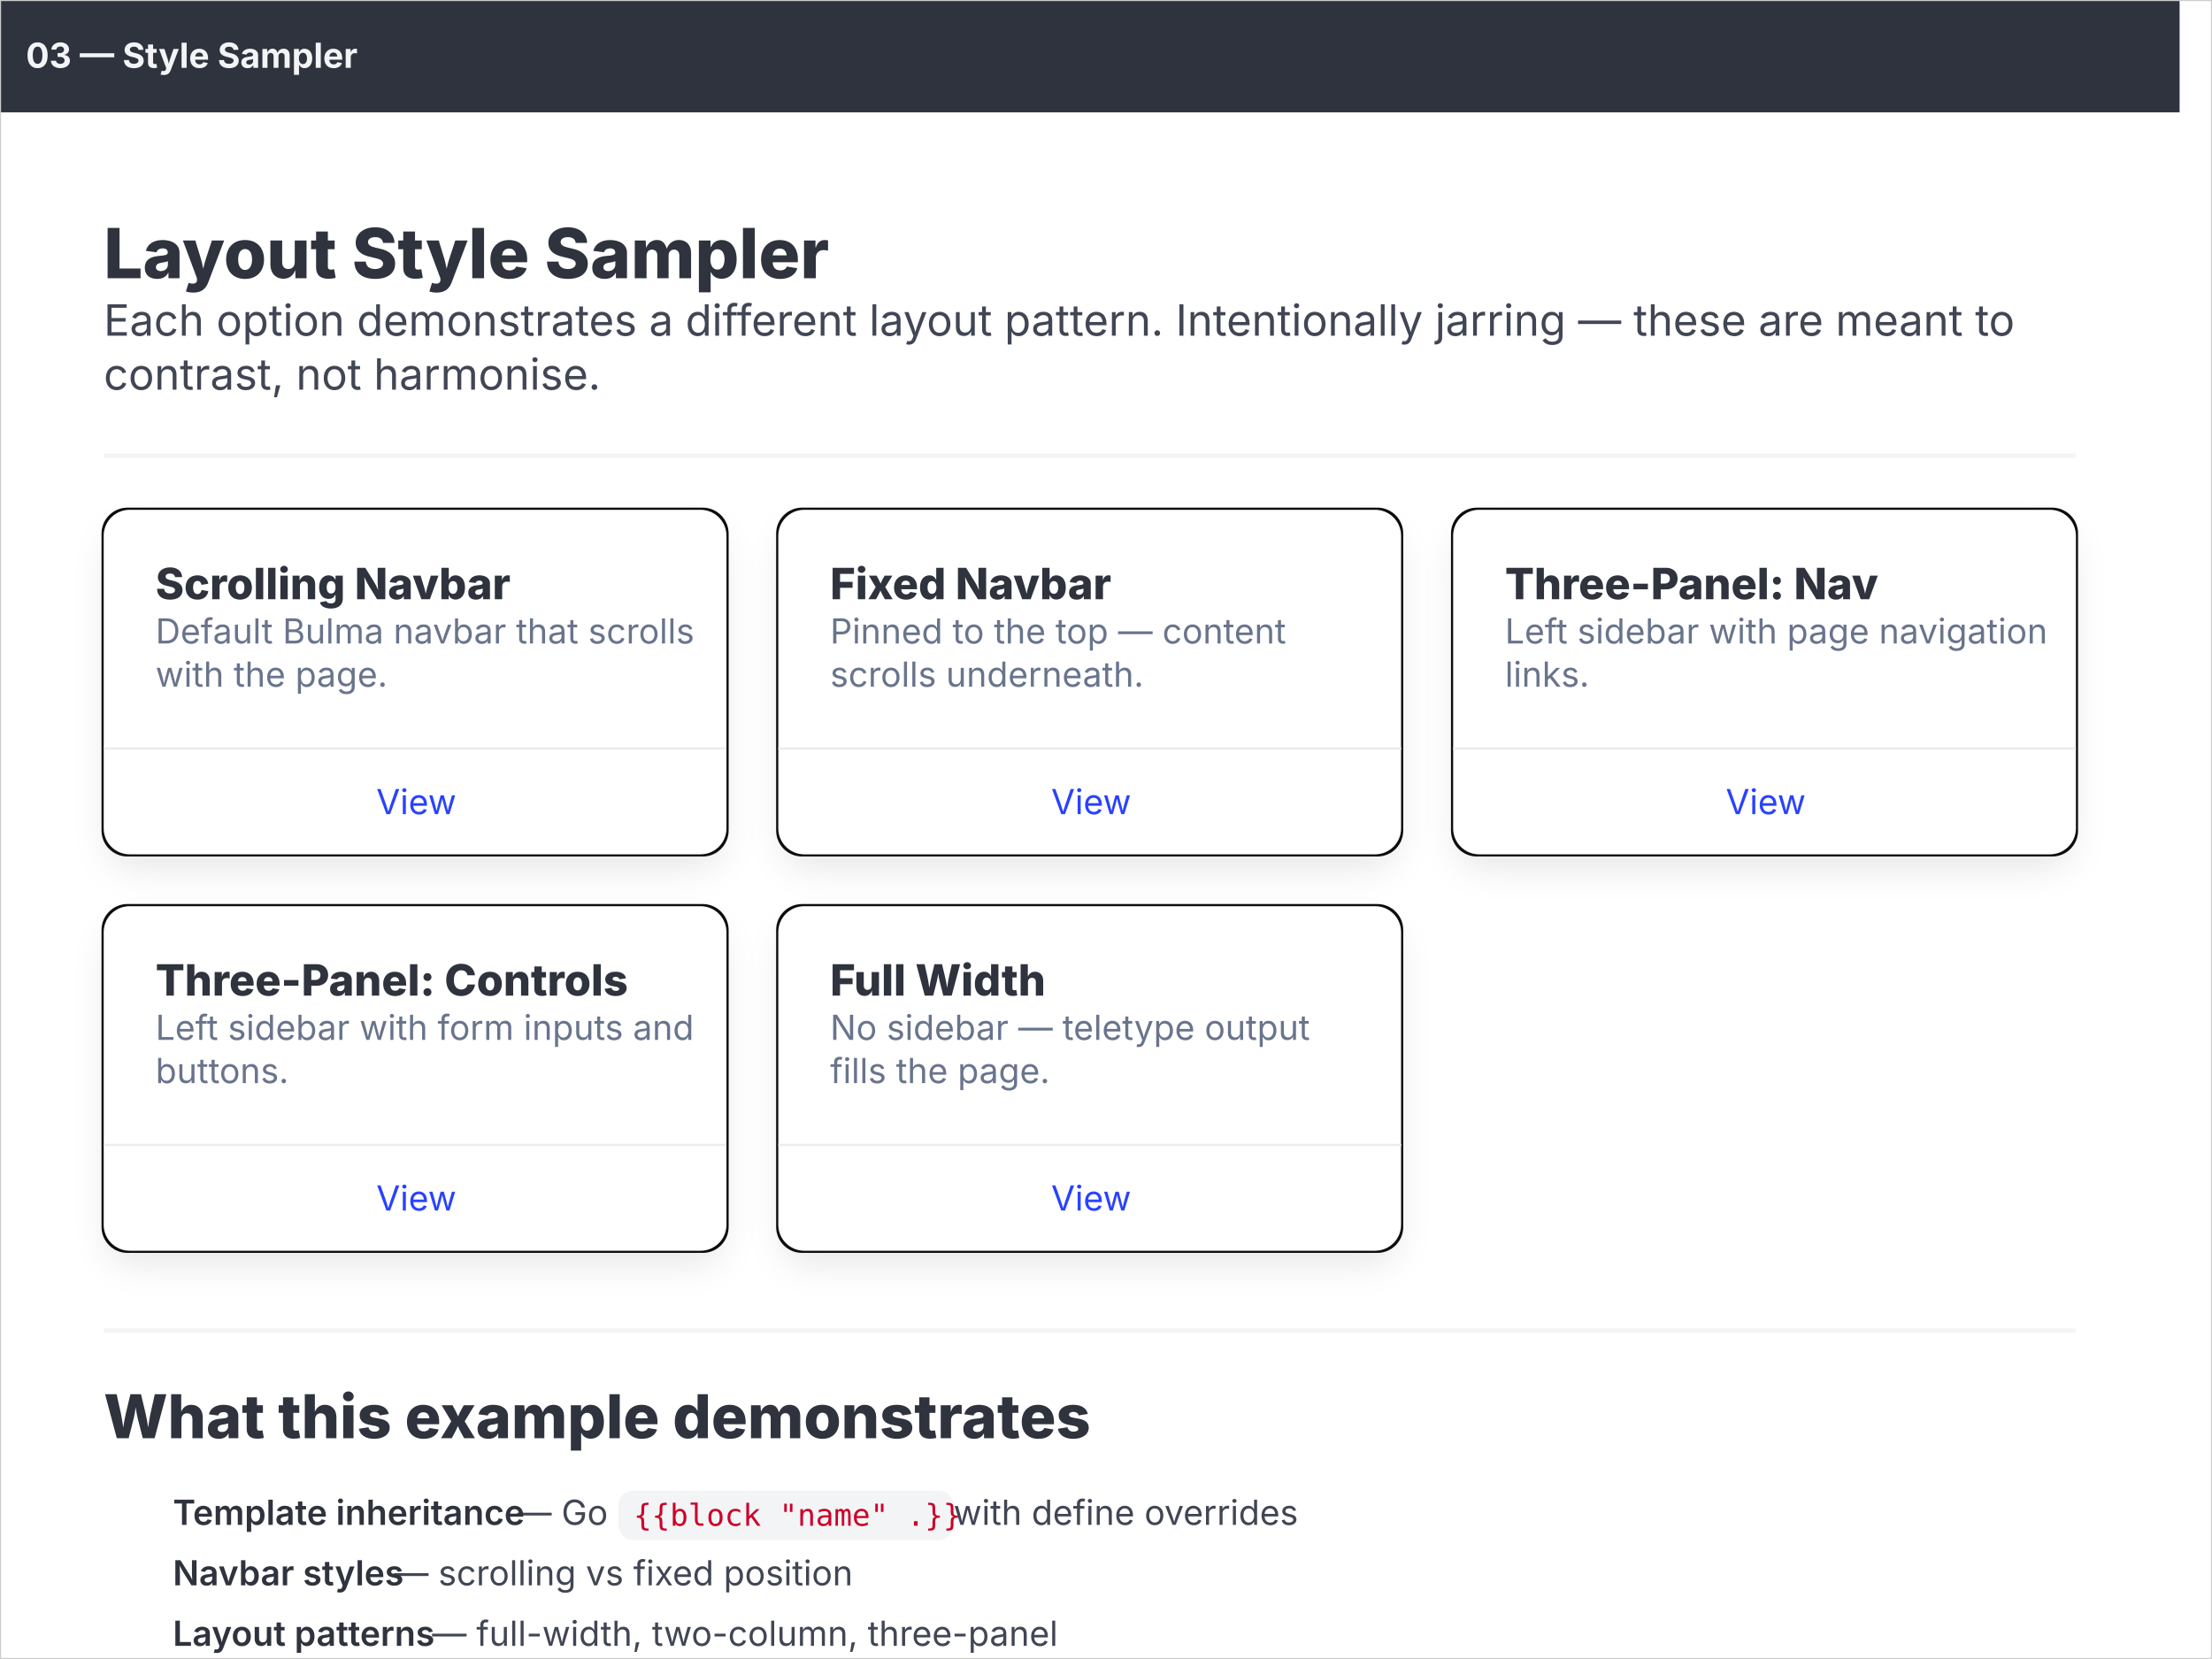
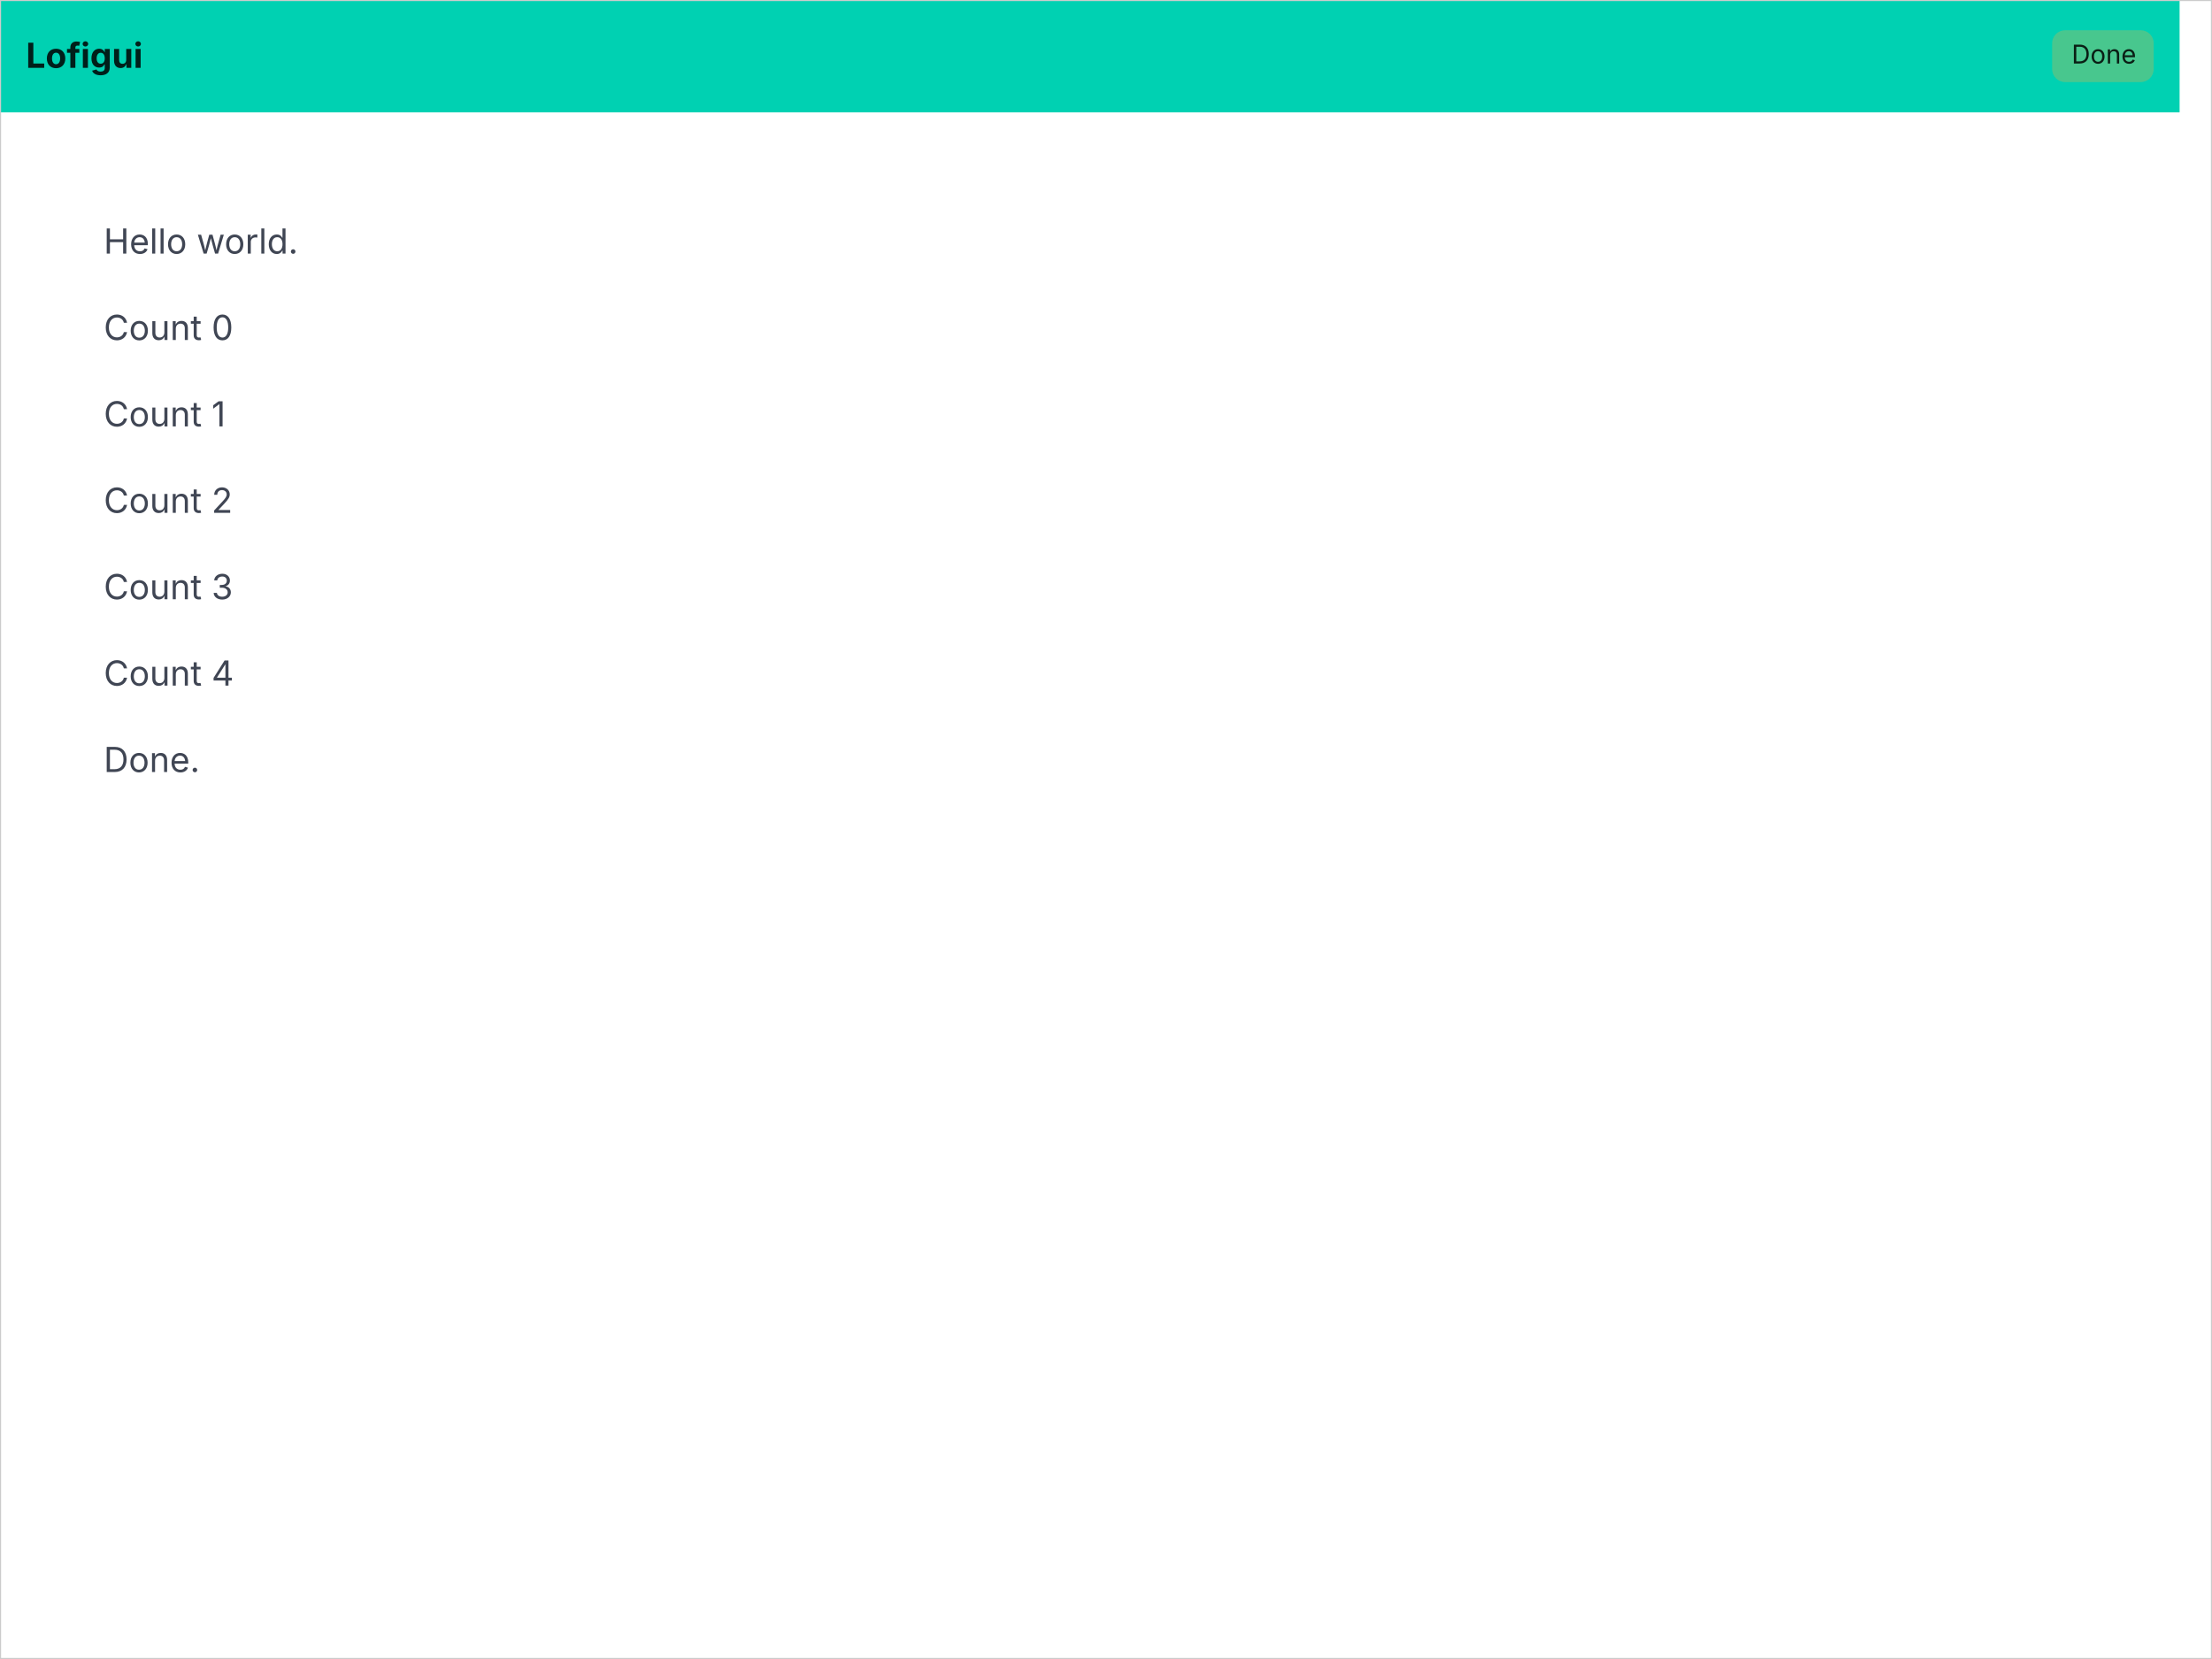
- <svg xmlns="http://www.w3.org/2000/svg" xmlns:xlink="http://www.w3.org/1999/xlink" width="1024" height="768" viewBox="0 0 1024 768">
-   <defs>
-     <clipPath id="clip1">
-       <rect x="48" y="210" width="913" height="2" />
-     </clipPath>
-     <clipPath id="clip12">
-       <rect x="48" y="615" width="913" height="2" />
-     </clipPath>
-     <filter id="shadow2" x="-0.7" y="-0.7" width="2.4" height="2.4">
-       <feGaussianBlur in="SourceAlpha" stdDeviation="8" />
-       <feOffset dx="0" dy="8" result="offsetblur" />
-       <feFlood flood-color="rgb(9,10,12)" flood-opacity="0.1" />
-       <feComposite in2="offsetblur" operator="in" />
-       <feMerge>
-         <feMergeNode />
-         <feMergeNode in="SourceGraphic" />
-       </feMerge>
-     </filter>
-     <filter id="shadow3" x="-0.5" y="-0.5" width="2" height="2">
-       <feGaussianBlur in="SourceAlpha" stdDeviation="0" />
-       <feOffset dx="0" dy="0" result="offsetblur" />
-       <feFlood flood-color="rgb(9,10,12)" flood-opacity="0" />
-       <feComposite in2="offsetblur" operator="in" />
-       <feMerge>
-         <feMergeNode />
-         <feMergeNode in="SourceGraphic" />
-       </feMerge>
-     </filter>
-     <filter id="shadow4" x="-0.7" y="-0.7" width="2.4" height="2.4">
-       <feGaussianBlur in="SourceAlpha" stdDeviation="8" />
-       <feOffset dx="0" dy="8" result="offsetblur" />
-       <feFlood flood-color="rgb(9,10,12)" flood-opacity="0.1" />
-       <feComposite in2="offsetblur" operator="in" />
-       <feMerge>
-         <feMergeNode />
-         <feMergeNode in="SourceGraphic" />
-       </feMerge>
-     </filter>
-     <filter id="shadow5" x="-0.5" y="-0.5" width="2" height="2">
-       <feGaussianBlur in="SourceAlpha" stdDeviation="0" />
-       <feOffset dx="0" dy="0" result="offsetblur" />
-       <feFlood flood-color="rgb(9,10,12)" flood-opacity="0" />
-       <feComposite in2="offsetblur" operator="in" />
-       <feMerge>
-         <feMergeNode />
-         <feMergeNode in="SourceGraphic" />
-       </feMerge>
-     </filter>
-     <filter id="shadow6" x="-0.7" y="-0.7" width="2.4" height="2.4">
-       <feGaussianBlur in="SourceAlpha" stdDeviation="8" />
-       <feOffset dx="0" dy="8" result="offsetblur" />
-       <feFlood flood-color="rgb(9,10,12)" flood-opacity="0.1" />
-       <feComposite in2="offsetblur" operator="in" />
-       <feMerge>
-         <feMergeNode />
-         <feMergeNode in="SourceGraphic" />
-       </feMerge>
-     </filter>
-     <filter id="shadow7" x="-0.5" y="-0.5" width="2" height="2">
-       <feGaussianBlur in="SourceAlpha" stdDeviation="0" />
-       <feOffset dx="0" dy="0" result="offsetblur" />
-       <feFlood flood-color="rgb(9,10,12)" flood-opacity="0" />
-       <feComposite in2="offsetblur" operator="in" />
-       <feMerge>
-         <feMergeNode />
-         <feMergeNode in="SourceGraphic" />
-       </feMerge>
-     </filter>
-     <filter id="shadow8" x="-0.7" y="-0.7" width="2.4" height="2.4">
-       <feGaussianBlur in="SourceAlpha" stdDeviation="8" />
-       <feOffset dx="0" dy="8" result="offsetblur" />
-       <feFlood flood-color="rgb(9,10,12)" flood-opacity="0.1" />
-       <feComposite in2="offsetblur" operator="in" />
-       <feMerge>
-         <feMergeNode />
-         <feMergeNode in="SourceGraphic" />
-       </feMerge>
-     </filter>
-     <filter id="shadow9" x="-0.5" y="-0.5" width="2" height="2">
-       <feGaussianBlur in="SourceAlpha" stdDeviation="0" />
-       <feOffset dx="0" dy="0" result="offsetblur" />
-       <feFlood flood-color="rgb(9,10,12)" flood-opacity="0" />
-       <feComposite in2="offsetblur" operator="in" />
-       <feMerge>
-         <feMergeNode />
-         <feMergeNode in="SourceGraphic" />
-       </feMerge>
-     </filter>
-     <filter id="shadow10" x="-0.7" y="-0.7" width="2.4" height="2.4">
-       <feGaussianBlur in="SourceAlpha" stdDeviation="8" />
-       <feOffset dx="0" dy="8" result="offsetblur" />
-       <feFlood flood-color="rgb(9,10,12)" flood-opacity="0.1" />
-       <feComposite in2="offsetblur" operator="in" />
-       <feMerge>
-         <feMergeNode />
-         <feMergeNode in="SourceGraphic" />
-       </feMerge>
-     </filter>
-     <filter id="shadow11" x="-0.5" y="-0.5" width="2" height="2">
-       <feGaussianBlur in="SourceAlpha" stdDeviation="0" />
-       <feOffset dx="0" dy="0" result="offsetblur" />
-       <feFlood flood-color="rgb(9,10,12)" flood-opacity="0" />
-       <feComposite in2="offsetblur" operator="in" />
-       <feMerge>
-         <feMergeNode />
-         <feMergeNode in="SourceGraphic" />
-       </feMerge>
-     </filter>
-   </defs>
+ <svg xmlns="http://www.w3.org/2000/svg" width="1024" height="768" viewBox="0 0 1024 768">
  <rect x="0" y="0" width="1024" height="768" fill="white" />
-   <rect x="0" y="0" width="1009" height="52" fill="rgb(46,51,61)" />
-   <text x="12" y="31.4" fill="rgb(243,244,246)" font-family="Inter, &quot;SF Pro&quot;, &quot;Segoe UI&quot;, Roboto, Oxygen, Ubuntu, &quot;Helvetica Neue&quot;, Helvetica, Arial, sans-serif" font-size="16" font-weight="700">03 — Style Sampler</text>
-   <text x="48" y="128.8" fill="rgb(46,51,61)" font-family="Inter, &quot;SF Pro&quot;, &quot;Segoe UI&quot;, Roboto, Oxygen, Ubuntu, &quot;Helvetica Neue&quot;, Helvetica, Arial, sans-serif" font-size="32" font-weight="800">Layout Style Sampler</text>
-   <text x="48" y="155.4" fill="rgb(64,70,84)" font-family="Inter, &quot;SF Pro&quot;, &quot;Segoe UI&quot;, Roboto, Oxygen, Ubuntu, &quot;Helvetica Neue&quot;, Helvetica, Arial, sans-serif" font-size="20">Each option demonstrates a different layout pattern. Intentionally jarring — these are meant to</text>
-   <text x="48" y="180.4" fill="rgb(64,70,84)" font-family="Inter, &quot;SF Pro&quot;, &quot;Segoe UI&quot;, Roboto, Oxygen, Ubuntu, &quot;Helvetica Neue&quot;, Helvetica, Arial, sans-serif" font-size="20">contrast, not harmonise.</text>
-   <g clip-path="url(#clip1)">
-     <rect x="48" y="210" width="913" height="2" fill="rgb(243,244,246)" />
-   </g>
-   <rect x="50" y="238" width="284.3" height="155.5" rx="12" fill="rgb(9,10,12)" filter="url(#shadow2)" />
-   <rect x="47" y="235" width="290.3" height="161.5" rx="12" fill="rgb(9,10,12)" filter="url(#shadow3)" />
-   <rect x="48" y="236" width="288.3" height="159.5" rx="12" fill="rgb(255,255,255)" />
-   <text x="72" y="277.4" fill="rgb(46,51,61)" font-family="Inter, &quot;SF Pro&quot;, &quot;Segoe UI&quot;, Roboto, Oxygen, Ubuntu, &quot;Helvetica Neue&quot;, Helvetica, Arial, sans-serif" font-size="20" font-weight="800">Scrolling Navbar</text>
-   <text x="72" y="297.9" fill="rgb(105,116,140)" font-family="Inter, &quot;SF Pro&quot;, &quot;Segoe UI&quot;, Roboto, Oxygen, Ubuntu, &quot;Helvetica Neue&quot;, Helvetica, Arial, sans-serif" font-size="16">Default Bulma navbar that scrolls</text>
-   <text x="72" y="317.9" fill="rgb(105,116,140)" font-family="Inter, &quot;SF Pro&quot;, &quot;Segoe UI&quot;, Roboto, Oxygen, Ubuntu, &quot;Helvetica Neue&quot;, Helvetica, Arial, sans-serif" font-size="16">with the page.</text>
-   <path d="M48,346.5 H336.3 Q336.3,346.5 336.3,346.5 V383.5 Q336.3,395.5 324.3,395.5 H60 Q48,395.5 48,383.5 V346.5 Q48,346.5 48,346.5Z" fill="none" />
-   <line x1="48" y1="346.5" x2="336.3" y2="346.5" stroke="rgb(235,236,240)" stroke-width="1" />
-   <a xlink:href="http://localhost:8080/03_style_sampler/wasm_demo/style/scrolling">
-     <text x="174.2" y="376.9" fill="rgb(41,66,255)" font-family="Inter, &quot;SF Pro&quot;, &quot;Segoe UI&quot;, Roboto, Oxygen, Ubuntu, &quot;Helvetica Neue&quot;, Helvetica, Arial, sans-serif" font-size="16">View</text>
-   </a>
-   <rect x="362.3" y="238" width="284.3" height="155.5" rx="12" fill="rgb(9,10,12)" filter="url(#shadow4)" />
-   <rect x="359.3" y="235" width="290.3" height="161.5" rx="12" fill="rgb(9,10,12)" filter="url(#shadow5)" />
-   <rect x="360.3" y="236" width="288.3" height="159.5" rx="12" fill="rgb(255,255,255)" />
-   <text x="384.3" y="277.4" fill="rgb(46,51,61)" font-family="Inter, &quot;SF Pro&quot;, &quot;Segoe UI&quot;, Roboto, Oxygen, Ubuntu, &quot;Helvetica Neue&quot;, Helvetica, Arial, sans-serif" font-size="20" font-weight="800">Fixed Navbar</text>
-   <text x="384.3" y="297.9" fill="rgb(105,116,140)" font-family="Inter, &quot;SF Pro&quot;, &quot;Segoe UI&quot;, Roboto, Oxygen, Ubuntu, &quot;Helvetica Neue&quot;, Helvetica, Arial, sans-serif" font-size="16">Pinned to the top — content</text>
-   <text x="384.3" y="317.9" fill="rgb(105,116,140)" font-family="Inter, &quot;SF Pro&quot;, &quot;Segoe UI&quot;, Roboto, Oxygen, Ubuntu, &quot;Helvetica Neue&quot;, Helvetica, Arial, sans-serif" font-size="16">scrolls underneath.</text>
-   <path d="M360.3,346.5 H648.7 Q648.7,346.5 648.7,346.5 V383.5 Q648.7,395.5 636.7,395.5 H372.3 Q360.3,395.5 360.3,383.5 V346.5 Q360.3,346.5 360.3,346.5Z" fill="none" />
-   <line x1="360.3" y1="346.5" x2="648.7" y2="346.5" stroke="rgb(235,236,240)" stroke-width="1" />
-   <a xlink:href="http://localhost:8080/03_style_sampler/wasm_demo/style/fixed">
-     <text x="486.6" y="376.9" fill="rgb(41,66,255)" font-family="Inter, &quot;SF Pro&quot;, &quot;Segoe UI&quot;, Roboto, Oxygen, Ubuntu, &quot;Helvetica Neue&quot;, Helvetica, Arial, sans-serif" font-size="16">View</text>
-   </a>
-   <rect x="674.7" y="238" width="284.3" height="155.5" rx="12" fill="rgb(9,10,12)" filter="url(#shadow6)" />
-   <rect x="671.7" y="235" width="290.3" height="161.5" rx="12" fill="rgb(9,10,12)" filter="url(#shadow7)" />
-   <rect x="672.7" y="236" width="288.3" height="159.5" rx="12" fill="rgb(255,255,255)" />
-   <text x="696.7" y="277.4" fill="rgb(46,51,61)" font-family="Inter, &quot;SF Pro&quot;, &quot;Segoe UI&quot;, Roboto, Oxygen, Ubuntu, &quot;Helvetica Neue&quot;, Helvetica, Arial, sans-serif" font-size="20" font-weight="800">Three-Panel: Nav</text>
-   <text x="696.7" y="297.9" fill="rgb(105,116,140)" font-family="Inter, &quot;SF Pro&quot;, &quot;Segoe UI&quot;, Roboto, Oxygen, Ubuntu, &quot;Helvetica Neue&quot;, Helvetica, Arial, sans-serif" font-size="16">Left sidebar with page navigation</text>
-   <text x="696.7" y="317.9" fill="rgb(105,116,140)" font-family="Inter, &quot;SF Pro&quot;, &quot;Segoe UI&quot;, Roboto, Oxygen, Ubuntu, &quot;Helvetica Neue&quot;, Helvetica, Arial, sans-serif" font-size="16">links.</text>
-   <path d="M672.7,346.5 H961 Q961,346.5 961,346.5 V383.5 Q961,395.5 949,395.5 H684.7 Q672.7,395.5 672.7,383.5 V346.5 Q672.7,346.5 672.7,346.5Z" fill="none" />
-   <line x1="672.7" y1="346.5" x2="961" y2="346.5" stroke="rgb(235,236,240)" stroke-width="1" />
-   <a xlink:href="http://localhost:8080/03_style_sampler/wasm_demo/style/three-panel-nav">
-     <text x="798.9" y="376.9" fill="rgb(41,66,255)" font-family="Inter, &quot;SF Pro&quot;, &quot;Segoe UI&quot;, Roboto, Oxygen, Ubuntu, &quot;Helvetica Neue&quot;, Helvetica, Arial, sans-serif" font-size="16">View</text>
-   </a>
-   <rect x="50" y="421.5" width="284.3" height="155.5" rx="12" fill="rgb(9,10,12)" filter="url(#shadow8)" />
-   <rect x="47" y="418.5" width="290.3" height="161.5" rx="12" fill="rgb(9,10,12)" filter="url(#shadow9)" />
-   <rect x="48" y="419.5" width="288.3" height="159.5" rx="12" fill="rgb(255,255,255)" />
-   <text x="72" y="460.9" fill="rgb(46,51,61)" font-family="Inter, &quot;SF Pro&quot;, &quot;Segoe UI&quot;, Roboto, Oxygen, Ubuntu, &quot;Helvetica Neue&quot;, Helvetica, Arial, sans-serif" font-size="20" font-weight="800">Three-Panel: Controls</text>
-   <text x="72" y="481.4" fill="rgb(105,116,140)" font-family="Inter, &quot;SF Pro&quot;, &quot;Segoe UI&quot;, Roboto, Oxygen, Ubuntu, &quot;Helvetica Neue&quot;, Helvetica, Arial, sans-serif" font-size="16">Left sidebar with form inputs and</text>
-   <text x="72" y="501.4" fill="rgb(105,116,140)" font-family="Inter, &quot;SF Pro&quot;, &quot;Segoe UI&quot;, Roboto, Oxygen, Ubuntu, &quot;Helvetica Neue&quot;, Helvetica, Arial, sans-serif" font-size="16">buttons.</text>
-   <path d="M48,530 H336.3 Q336.3,530 336.3,530 V567 Q336.3,579 324.3,579 H60 Q48,579 48,567 V530 Q48,530 48,530Z" fill="none" />
-   <line x1="48" y1="530" x2="336.3" y2="530" stroke="rgb(235,236,240)" stroke-width="1" />
-   <a xlink:href="http://localhost:8080/03_style_sampler/wasm_demo/style/three-panel-controls">
-     <text x="174.2" y="560.4" fill="rgb(41,66,255)" font-family="Inter, &quot;SF Pro&quot;, &quot;Segoe UI&quot;, Roboto, Oxygen, Ubuntu, &quot;Helvetica Neue&quot;, Helvetica, Arial, sans-serif" font-size="16">View</text>
-   </a>
-   <rect x="362.3" y="421.5" width="284.3" height="155.5" rx="12" fill="rgb(9,10,12)" filter="url(#shadow10)" />
-   <rect x="359.3" y="418.5" width="290.3" height="161.5" rx="12" fill="rgb(9,10,12)" filter="url(#shadow11)" />
-   <rect x="360.3" y="419.5" width="288.3" height="159.5" rx="12" fill="rgb(255,255,255)" />
-   <text x="384.3" y="460.9" fill="rgb(46,51,61)" font-family="Inter, &quot;SF Pro&quot;, &quot;Segoe UI&quot;, Roboto, Oxygen, Ubuntu, &quot;Helvetica Neue&quot;, Helvetica, Arial, sans-serif" font-size="20" font-weight="800">Full Width</text>
-   <text x="384.3" y="481.4" fill="rgb(105,116,140)" font-family="Inter, &quot;SF Pro&quot;, &quot;Segoe UI&quot;, Roboto, Oxygen, Ubuntu, &quot;Helvetica Neue&quot;, Helvetica, Arial, sans-serif" font-size="16">No sidebar — teletype output</text>
-   <text x="384.3" y="501.4" fill="rgb(105,116,140)" font-family="Inter, &quot;SF Pro&quot;, &quot;Segoe UI&quot;, Roboto, Oxygen, Ubuntu, &quot;Helvetica Neue&quot;, Helvetica, Arial, sans-serif" font-size="16">fills the page.</text>
-   <path d="M360.3,530 H648.7 Q648.7,530 648.7,530 V567 Q648.7,579 636.7,579 H372.3 Q360.3,579 360.3,567 V530 Q360.3,530 360.3,530Z" fill="none" />
-   <line x1="360.3" y1="530" x2="648.7" y2="530" stroke="rgb(235,236,240)" stroke-width="1" />
-   <a xlink:href="http://localhost:8080/03_style_sampler/wasm_demo/style/fullwidth">
-     <text x="486.6" y="560.4" fill="rgb(41,66,255)" font-family="Inter, &quot;SF Pro&quot;, &quot;Segoe UI&quot;, Roboto, Oxygen, Ubuntu, &quot;Helvetica Neue&quot;, Helvetica, Arial, sans-serif" font-size="16">View</text>
-   </a>
-   <g clip-path="url(#clip12)">
-     <rect x="48" y="615" width="913" height="2" fill="rgb(243,244,246)" />
-   </g>
-   <text x="48" y="665.8" fill="rgb(46,51,61)" font-family="Inter, &quot;SF Pro&quot;, &quot;Segoe UI&quot;, Roboto, Oxygen, Ubuntu, &quot;Helvetica Neue&quot;, Helvetica, Arial, sans-serif" font-size="28" font-weight="800">What this example demonstrates</text>
-   <text x="239.4" y="705.9" fill="rgb(64,70,84)" font-family="Inter, &quot;SF Pro&quot;, &quot;Segoe UI&quot;, Roboto, Oxygen, Ubuntu, &quot;Helvetica Neue&quot;, Helvetica, Arial, sans-serif" font-size="16">— Go</text>
-   <text x="441.4" y="705.9" fill="rgb(64,70,84)" font-family="Inter, &quot;SF Pro&quot;, &quot;Segoe UI&quot;, Roboto, Oxygen, Ubuntu, &quot;Helvetica Neue&quot;, Helvetica, Arial, sans-serif" font-size="16">with define overrides</text>
-   <text x="80" y="705.9" fill="rgb(46,51,61)" font-family="Inter, &quot;SF Pro&quot;, &quot;Segoe UI&quot;, Roboto, Oxygen, Ubuntu, &quot;Helvetica Neue&quot;, Helvetica, Arial, sans-serif" font-size="16" font-weight="600">Template inheritance</text>
-   <rect x="286.3" y="690" width="155.1" height="23" rx="7" fill="rgb(243,244,246)" />
-   <text x="293.3" y="706.3" fill="rgb(204,0,41)" font-family="Inconsolata, Hack, &quot;SF Mono&quot;, &quot;Roboto Mono&quot;, &quot;Source Code Pro&quot;, &quot;Ubuntu Mono&quot;, monospace" font-size="14">{{block "name" .}}</text>
-   <text x="182.4" y="733.9" fill="rgb(64,70,84)" font-family="Inter, &quot;SF Pro&quot;, &quot;Segoe UI&quot;, Roboto, Oxygen, Ubuntu, &quot;Helvetica Neue&quot;, Helvetica, Arial, sans-serif" font-size="16">— scrolling vs fixed position</text>
-   <text x="80" y="733.9" fill="rgb(46,51,61)" font-family="Inter, &quot;SF Pro&quot;, &quot;Segoe UI&quot;, Roboto, Oxygen, Ubuntu, &quot;Helvetica Neue&quot;, Helvetica, Arial, sans-serif" font-size="16" font-weight="600">Navbar styles</text>
-   <text x="200" y="761.9" fill="rgb(64,70,84)" font-family="Inter, &quot;SF Pro&quot;, &quot;Segoe UI&quot;, Roboto, Oxygen, Ubuntu, &quot;Helvetica Neue&quot;, Helvetica, Arial, sans-serif" font-size="16">— full-width, two-column, three-panel</text>
-   <text x="80" y="761.9" fill="rgb(46,51,61)" font-family="Inter, &quot;SF Pro&quot;, &quot;Segoe UI&quot;, Roboto, Oxygen, Ubuntu, &quot;Helvetica Neue&quot;, Helvetica, Arial, sans-serif" font-size="16" font-weight="600">Layout patterns</text>
-   <text x="201.6" y="789.9" fill="rgb(64,70,84)" font-family="Inter, &quot;SF Pro&quot;, &quot;Segoe UI&quot;, Roboto, Oxygen, Ubuntu, &quot;Helvetica Neue&quot;, Helvetica, Arial, sans-serif" font-size="16">— same</text>
-   <text x="398" y="789.9" fill="rgb(64,70,84)" font-family="Inter, &quot;SF Pro&quot;, &quot;Segoe UI&quot;, Roboto, Oxygen, Ubuntu, &quot;Helvetica Neue&quot;, Helvetica, Arial, sans-serif" font-size="16">content in each layout</text>
-   <text x="80" y="789.9" fill="rgb(46,51,61)" font-family="Inter, &quot;SF Pro&quot;, &quot;Segoe UI&quot;, Roboto, Oxygen, Ubuntu, &quot;Helvetica Neue&quot;, Helvetica, Arial, sans-serif" font-size="16" font-weight="600">Teletype output</text>
-   <rect x="266.4" y="774" width="131.6" height="23" rx="7" fill="rgb(243,244,246)" />
-   <text x="273.4" y="790.3" fill="rgb(204,0,41)" font-family="Inconsolata, Hack, &quot;SF Mono&quot;, &quot;Roboto Mono&quot;, &quot;Source Code Pro&quot;, &quot;Ubuntu Mono&quot;, monospace" font-size="14">lofigui.Print()</text>
-   <text x="183.8" y="817.9" fill="rgb(64,70,84)" font-family="Inter, &quot;SF Pro&quot;, &quot;Segoe UI&quot;, Roboto, Oxygen, Ubuntu, &quot;Helvetica Neue&quot;, Helvetica, Arial, sans-serif" font-size="16">— every page is a full server render</text>
-   <text x="80" y="817.9" fill="rgb(46,51,61)" font-family="Inter, &quot;SF Pro&quot;, &quot;Segoe UI&quot;, Roboto, Oxygen, Ubuntu, &quot;Helvetica Neue&quot;, Helvetica, Arial, sans-serif" font-size="16" font-weight="600">No JavaScript</text>
+   <rect x="0" y="0" width="1009" height="52" fill="rgb(0,209,178)" />
+   <text x="12" y="31.4" fill="rgb(0,31,26)" font-family="Inter, &quot;SF Pro&quot;, &quot;Segoe UI&quot;, Roboto, Oxygen, Ubuntu, &quot;Helvetica Neue&quot;, Helvetica, Arial, sans-serif" font-size="16" font-weight="700">Lofigui</text>
+   <rect x="950" y="14" width="47" height="24" rx="6" fill="rgb(72,199,142)" />
+   <text x="959" y="29.4" fill="rgb(10,31,21)" font-family="Inter, &quot;SF Pro&quot;, &quot;Segoe UI&quot;, Roboto, Oxygen, Ubuntu, &quot;Helvetica Neue&quot;, Helvetica, Arial, sans-serif" font-size="12">Done</text>
+   <text x="48" y="117.4" fill="rgb(64,70,84)" font-family="Inter, &quot;SF Pro&quot;, &quot;Segoe UI&quot;, Roboto, Oxygen, Ubuntu, &quot;Helvetica Neue&quot;, Helvetica, Arial, sans-serif" font-size="16">Hello world.</text>
+   <text x="48" y="157.4" fill="rgb(64,70,84)" font-family="Inter, &quot;SF Pro&quot;, &quot;Segoe UI&quot;, Roboto, Oxygen, Ubuntu, &quot;Helvetica Neue&quot;, Helvetica, Arial, sans-serif" font-size="16">Count 0</text>
+   <text x="48" y="197.4" fill="rgb(64,70,84)" font-family="Inter, &quot;SF Pro&quot;, &quot;Segoe UI&quot;, Roboto, Oxygen, Ubuntu, &quot;Helvetica Neue&quot;, Helvetica, Arial, sans-serif" font-size="16">Count 1</text>
+   <text x="48" y="237.4" fill="rgb(64,70,84)" font-family="Inter, &quot;SF Pro&quot;, &quot;Segoe UI&quot;, Roboto, Oxygen, Ubuntu, &quot;Helvetica Neue&quot;, Helvetica, Arial, sans-serif" font-size="16">Count 2</text>
+   <text x="48" y="277.4" fill="rgb(64,70,84)" font-family="Inter, &quot;SF Pro&quot;, &quot;Segoe UI&quot;, Roboto, Oxygen, Ubuntu, &quot;Helvetica Neue&quot;, Helvetica, Arial, sans-serif" font-size="16">Count 3</text>
+   <text x="48" y="317.4" fill="rgb(64,70,84)" font-family="Inter, &quot;SF Pro&quot;, &quot;Segoe UI&quot;, Roboto, Oxygen, Ubuntu, &quot;Helvetica Neue&quot;, Helvetica, Arial, sans-serif" font-size="16">Count 4</text>
+   <text x="48" y="357.4" fill="rgb(64,70,84)" font-family="Inter, &quot;SF Pro&quot;, &quot;Segoe UI&quot;, Roboto, Oxygen, Ubuntu, &quot;Helvetica Neue&quot;, Helvetica, Arial, sans-serif" font-size="16">Done.</text>
  <rect x="0" y="0" width="1024" height="768" fill="none" stroke="#ccc" stroke-width="1" />
</svg>
